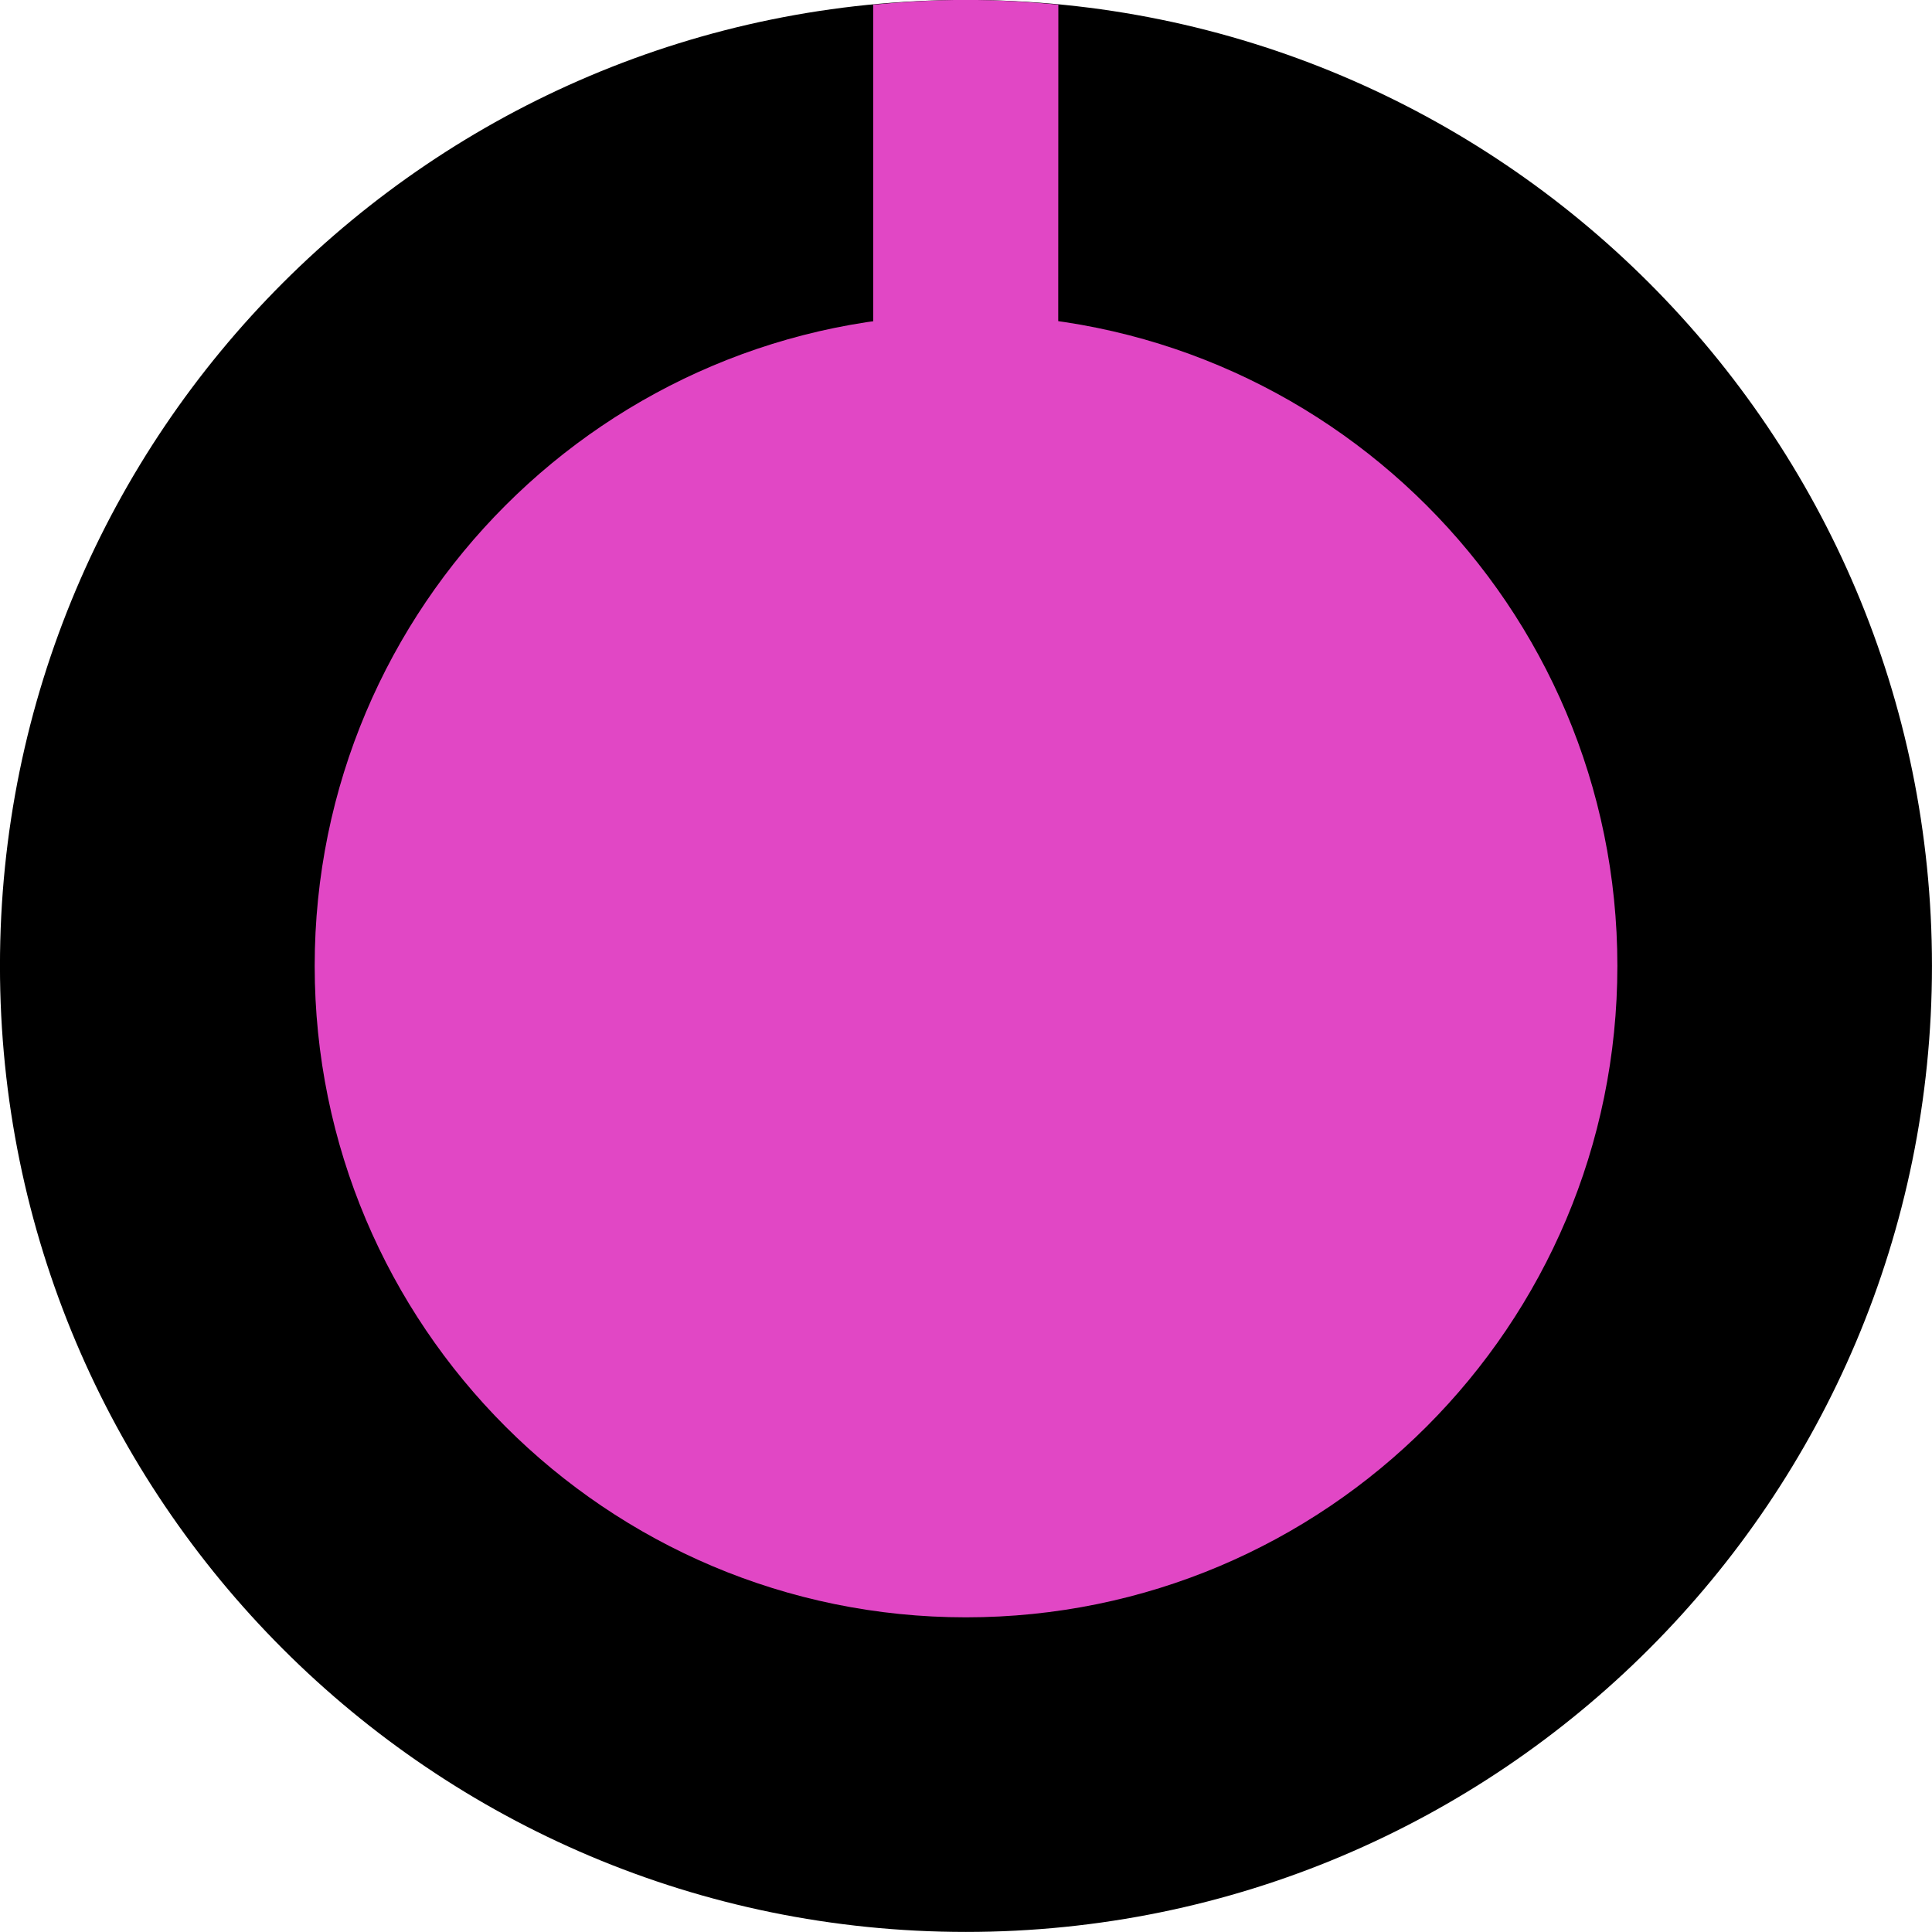
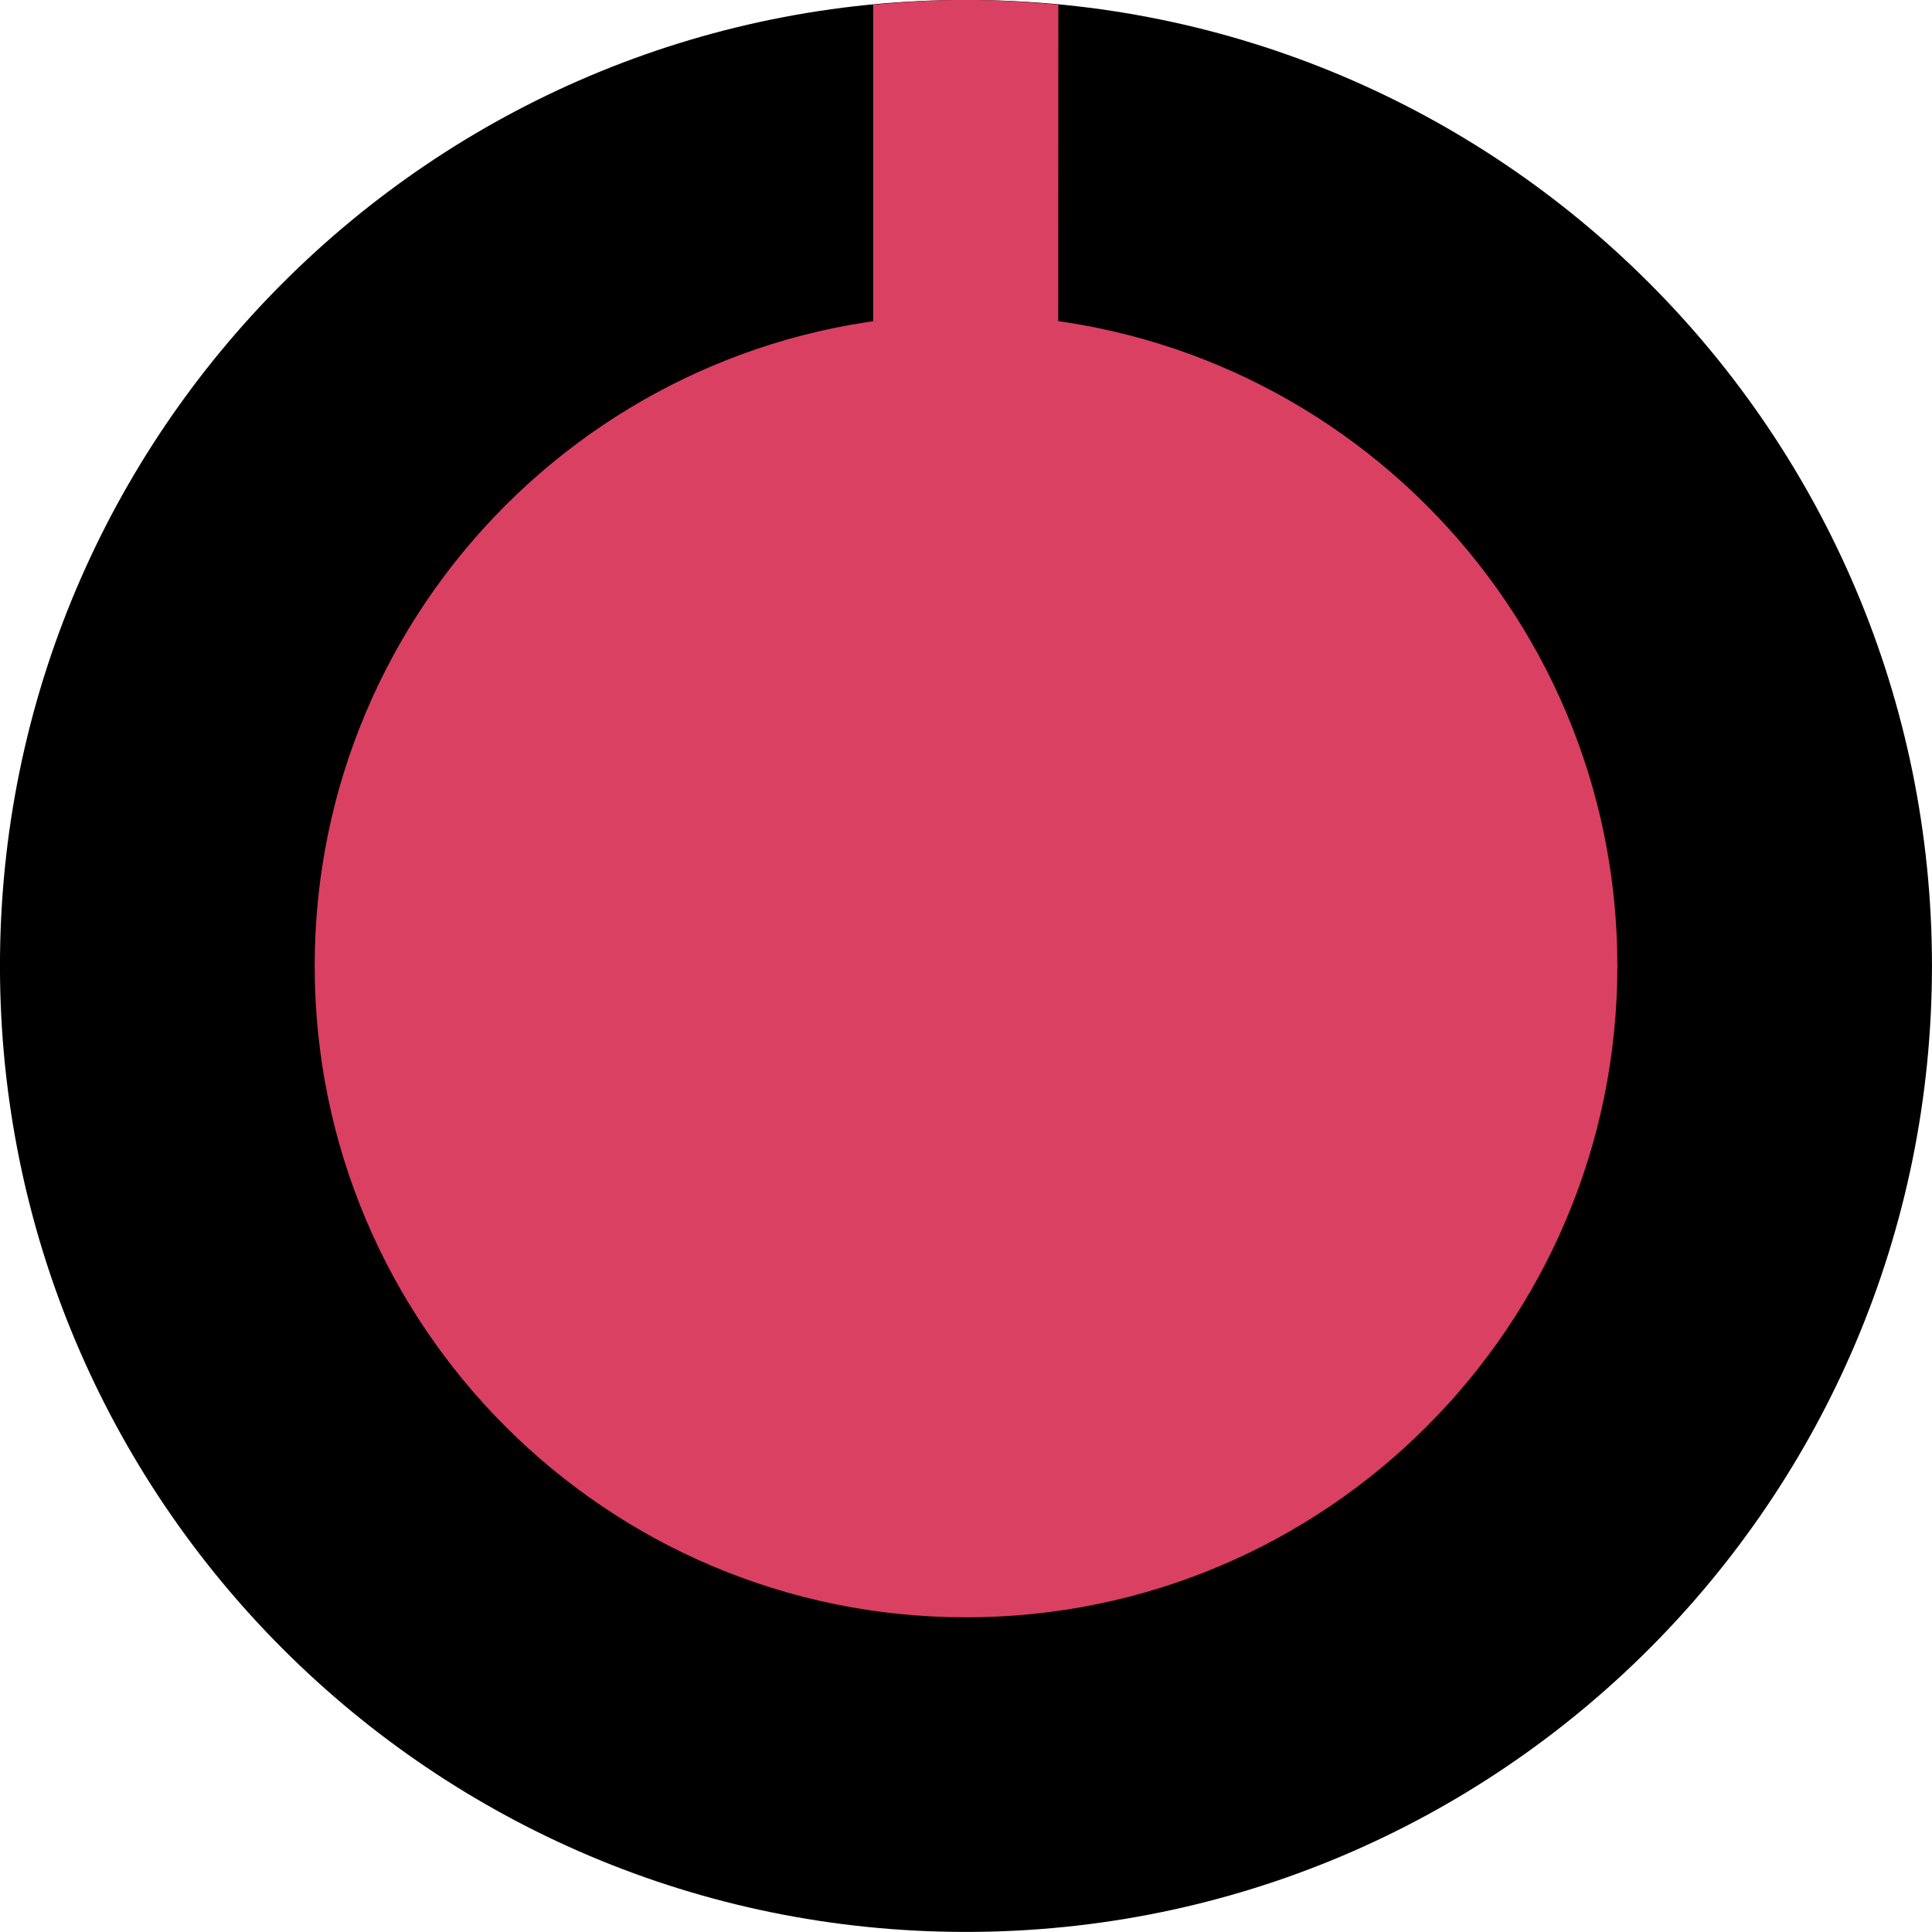
<svg xmlns="http://www.w3.org/2000/svg" width="14.733mm" height="14.733mm" viewBox="0 0 14.733 14.733" version="1.1" id="svg15246">
  <defs id="defs15240">
    <clipPath id="clip89">
      <rect y="0" x="0" width="18" height="19" id="rect4864" />
    </clipPath>
    <clipPath id="clip90">
      <path d="m 0.898,0.129 h 16.25 v 17.883 h -16.25 z m 0,0" id="path4861" />
    </clipPath>
    <mask id="mask44">
      <g style="filter:url(#alpha)" id="g4858" transform="matrix(0.2645833,0,0,0.2645833,89.35879,128.5777)">
        <rect x="0" y="0" width="3052.87" height="3351.5" style="fill:#000000;fill-opacity:0.15;stroke:none" id="rect4856" />
      </g>
    </mask>
    <filter id="alpha" filterUnits="objectBoundingBox" x="0" y="0" width="1" height="1">
      <feColorMatrix type="matrix" in="SourceGraphic" values="0 0 0 0 1 0 0 0 0 1 0 0 0 0 1 0 0 0 1 0" id="feColorMatrix4149" />
    </filter>
    <clipPath id="clipPath17821">
      <rect y="0" x="0" width="18" height="19" id="rect17819" />
    </clipPath>
    <clipPath id="clipPath17825">
      <path d="m 0.898,0.129 h 16.25 v 17.883 h -16.25 z m 0,0" id="path17823" />
    </clipPath>
    <clipPath id="clip87">
      <rect y="0" x="0" width="24" height="26" id="rect4848" />
    </clipPath>
    <clipPath id="clip88">
      <path d="m 0.684,0.922 h 22.68 v 24.938 H 0.684 Z m 0,0" id="path4845" />
    </clipPath>
    <mask id="mask43">
      <g style="filter:url(#alpha)" id="g4842" transform="matrix(0.2645833,0,0,0.2645833,89.35879,128.5777)">
        <rect x="0" y="0" width="3052.87" height="3351.5" style="fill:#000000;fill-opacity:0.15;stroke:none" id="rect4840" />
      </g>
    </mask>
    <filter id="filter17836" filterUnits="objectBoundingBox" x="0" y="0" width="1" height="1">
      <feColorMatrix type="matrix" in="SourceGraphic" values="0 0 0 0 1 0 0 0 0 1 0 0 0 0 1 0 0 0 1 0" id="feColorMatrix17834" />
    </filter>
    <clipPath id="clipPath17840">
      <rect y="0" x="0" width="24" height="26" id="rect17838" />
    </clipPath>
    <clipPath id="clipPath17844">
      <path d="m 0.684,0.922 h 22.68 v 24.938 H 0.684 Z m 0,0" id="path17842" />
    </clipPath>
    <clipPath id="clip95">
      <rect y="0" x="0" width="18" height="18" id="rect4912" />
    </clipPath>
    <clipPath id="clip96">
      <path d="M 0.141,0.141 H 17.199 V 17.199 H 0.141 Z m 0,0" id="path4909" />
    </clipPath>
    <mask id="mask47">
      <g style="filter:url(#alpha-3)" id="g4906" transform="matrix(0.2645833,0,0,0.2645833,88.61115,119.1986)">
        <rect x="0" y="0" width="3052.87" height="3351.5" style="fill:#000000;fill-opacity:0.33;stroke:none" id="rect4904" />
      </g>
    </mask>
    <filter id="alpha-3" filterUnits="objectBoundingBox" x="0" y="0" width="1" height="1">
      <feColorMatrix type="matrix" in="SourceGraphic" values="0 0 0 0 1 0 0 0 0 1 0 0 0 0 1 0 0 0 1 0" id="feColorMatrix4149-6" />
    </filter>
    <clipPath id="clipPath18541">
      <rect y="0" x="0" width="18" height="18" id="rect18539" />
    </clipPath>
    <clipPath id="clipPath18545">
      <path d="M 0.141,0.141 H 17.199 V 17.199 H 0.141 Z m 0,0" id="path18543" />
    </clipPath>
    <clipPath id="clip93">
      <rect y="0" x="0" width="22" height="24" id="rect4896" />
    </clipPath>
    <clipPath id="clip94">
      <path d="M 0.039,0.039 H 21.301 V 23.422 H 0.039 Z m 0,0" id="path4893" />
    </clipPath>
    <mask id="mask46">
      <g style="filter:url(#alpha-3)" id="g4890" transform="matrix(0.2645833,0,0,0.2645833,88.61115,119.1986)">
        <rect x="0" y="0" width="3052.87" height="3351.5" style="fill:#000000;fill-opacity:0.15;stroke:none" id="rect4888" />
      </g>
    </mask>
    <filter id="filter18556" filterUnits="objectBoundingBox" x="0" y="0" width="1" height="1">
      <feColorMatrix type="matrix" in="SourceGraphic" values="0 0 0 0 1 0 0 0 0 1 0 0 0 0 1 0 0 0 1 0" id="feColorMatrix18554" />
    </filter>
    <clipPath id="clipPath18560">
      <rect y="0" x="0" width="22" height="24" id="rect18558" />
    </clipPath>
    <clipPath id="clipPath18564">
      <path d="M 0.039,0.039 H 21.301 V 23.422 H 0.039 Z m 0,0" id="path18562" />
    </clipPath>
    <clipPath id="clip91">
      <rect y="0" x="0" width="29" height="32" id="rect4880" />
    </clipPath>
    <clipPath id="clip92">
      <path d="M 0.508,0.5 H 28.855 V 31.68 H 0.508 Z m 0,0" id="path4877" />
    </clipPath>
    <mask id="mask45">
      <g style="filter:url(#alpha-3)" id="g4874" transform="matrix(0.2645833,0,0,0.2645833,88.61115,119.1986)">
        <rect x="0" y="0" width="3052.87" height="3351.5" style="fill:#000000;fill-opacity:0.15;stroke:none" id="rect4872" />
      </g>
    </mask>
    <filter id="filter18575" filterUnits="objectBoundingBox" x="0" y="0" width="1" height="1">
      <feColorMatrix type="matrix" in="SourceGraphic" values="0 0 0 0 1 0 0 0 0 1 0 0 0 0 1 0 0 0 1 0" id="feColorMatrix18573" />
    </filter>
    <clipPath id="clipPath18579">
      <rect y="0" x="0" width="29" height="32" id="rect18577" />
    </clipPath>
    <clipPath id="clipPath18583">
      <path d="M 0.508,0.5 H 28.855 V 31.68 H 0.508 Z m 0,0" id="path18581" />
    </clipPath>
    <clipPath id="clip202">
      <rect y="0" x="0" width="18" height="18" id="rect5795" />
    </clipPath>
    <clipPath id="clip203">
      <path d="M 0.855,0.141 H 17.914 V 17.199 H 0.855 Z m 0,0" id="path5792" />
    </clipPath>
    <mask id="mask104">
      <g style="filter:url(#alpha-7)" id="g5789" transform="matrix(0.2645833,0,0,0.2645833,74.41631,97.61355)">
        <rect x="0" y="0" width="3052.87" height="3351.5" style="fill:#000000;fill-opacity:0.33;stroke:none" id="rect5787" />
      </g>
    </mask>
    <filter id="alpha-7" filterUnits="objectBoundingBox" x="0" y="0" width="1" height="1">
      <feColorMatrix type="matrix" in="SourceGraphic" values="0 0 0 0 1 0 0 0 0 1 0 0 0 0 1 0 0 0 1 0" id="feColorMatrix4149-5" />
    </filter>
    <clipPath id="clipPath18765">
      <rect y="0" x="0" width="18" height="18" id="rect18763" />
    </clipPath>
    <clipPath id="clipPath18769">
      <path d="M 0.855,0.141 H 17.914 V 17.199 H 0.855 Z m 0,0" id="path18767" />
    </clipPath>
  </defs>
  <g id="layer1" transform="translate(-48.27826,-91.60457)">
    <path id="path7635" d="m 63.011,98.97 c 0,4.069 -3.298,7.367 -7.367,7.367 -4.068,0 -7.366,-3.298 -7.366,-7.367 0,-4.068 3.298,-7.366 7.366,-7.366 4.069,0 7.367,3.298 7.367,7.366" style="fill:#000000;fill-opacity:1;fill-rule:nonzero;stroke:none;stroke-width:0.353" />
-     <path id="path7637" d="m 60.612,98.97 c 0,2.744 -2.223,4.968 -4.968,4.968 -2.742,0 -4.966,-2.224 -4.966,-4.968 0,-2.742 2.224,-4.966 4.966,-4.966 2.745,0 4.968,2.224 4.968,4.966" style="fill:#e147c5;fill-opacity:1;fill-rule:nonzero;stroke:none;stroke-width:0.353" />
-     <path id="path7639" d="m 56.349,91.64 c -0.232,-0.022 -0.467,-0.036 -0.706,-0.036 -0.238,0 -0.473,0.014 -0.706,0.036 v 2.491 h 1.411 z m 0,0" style="fill:#e147c5;fill-opacity:1;fill-rule:nonzero;stroke:none;stroke-width:0.353" />
+     <path id="path7637" d="m 60.612,98.97 c 0,2.744 -2.223,4.968 -4.968,4.968 -2.742,0 -4.966,-2.224 -4.966,-4.968 0,-2.742 2.224,-4.966 4.966,-4.966 2.745,0 4.968,2.224 4.968,4.966" style="fill:#da4061;fill-opacity:1;fill-rule:nonzero;stroke:none;stroke-width:0.353" />
+     <path id="path7639" d="m 56.349,91.64 c -0.232,-0.022 -0.467,-0.036 -0.706,-0.036 -0.238,0 -0.473,0.014 -0.706,0.036 v 2.491 h 1.411 z m 0,0" style="fill:#da4061;fill-opacity:1;fill-rule:nonzero;stroke:none;stroke-width:0.353" />
  </g>
</svg>
